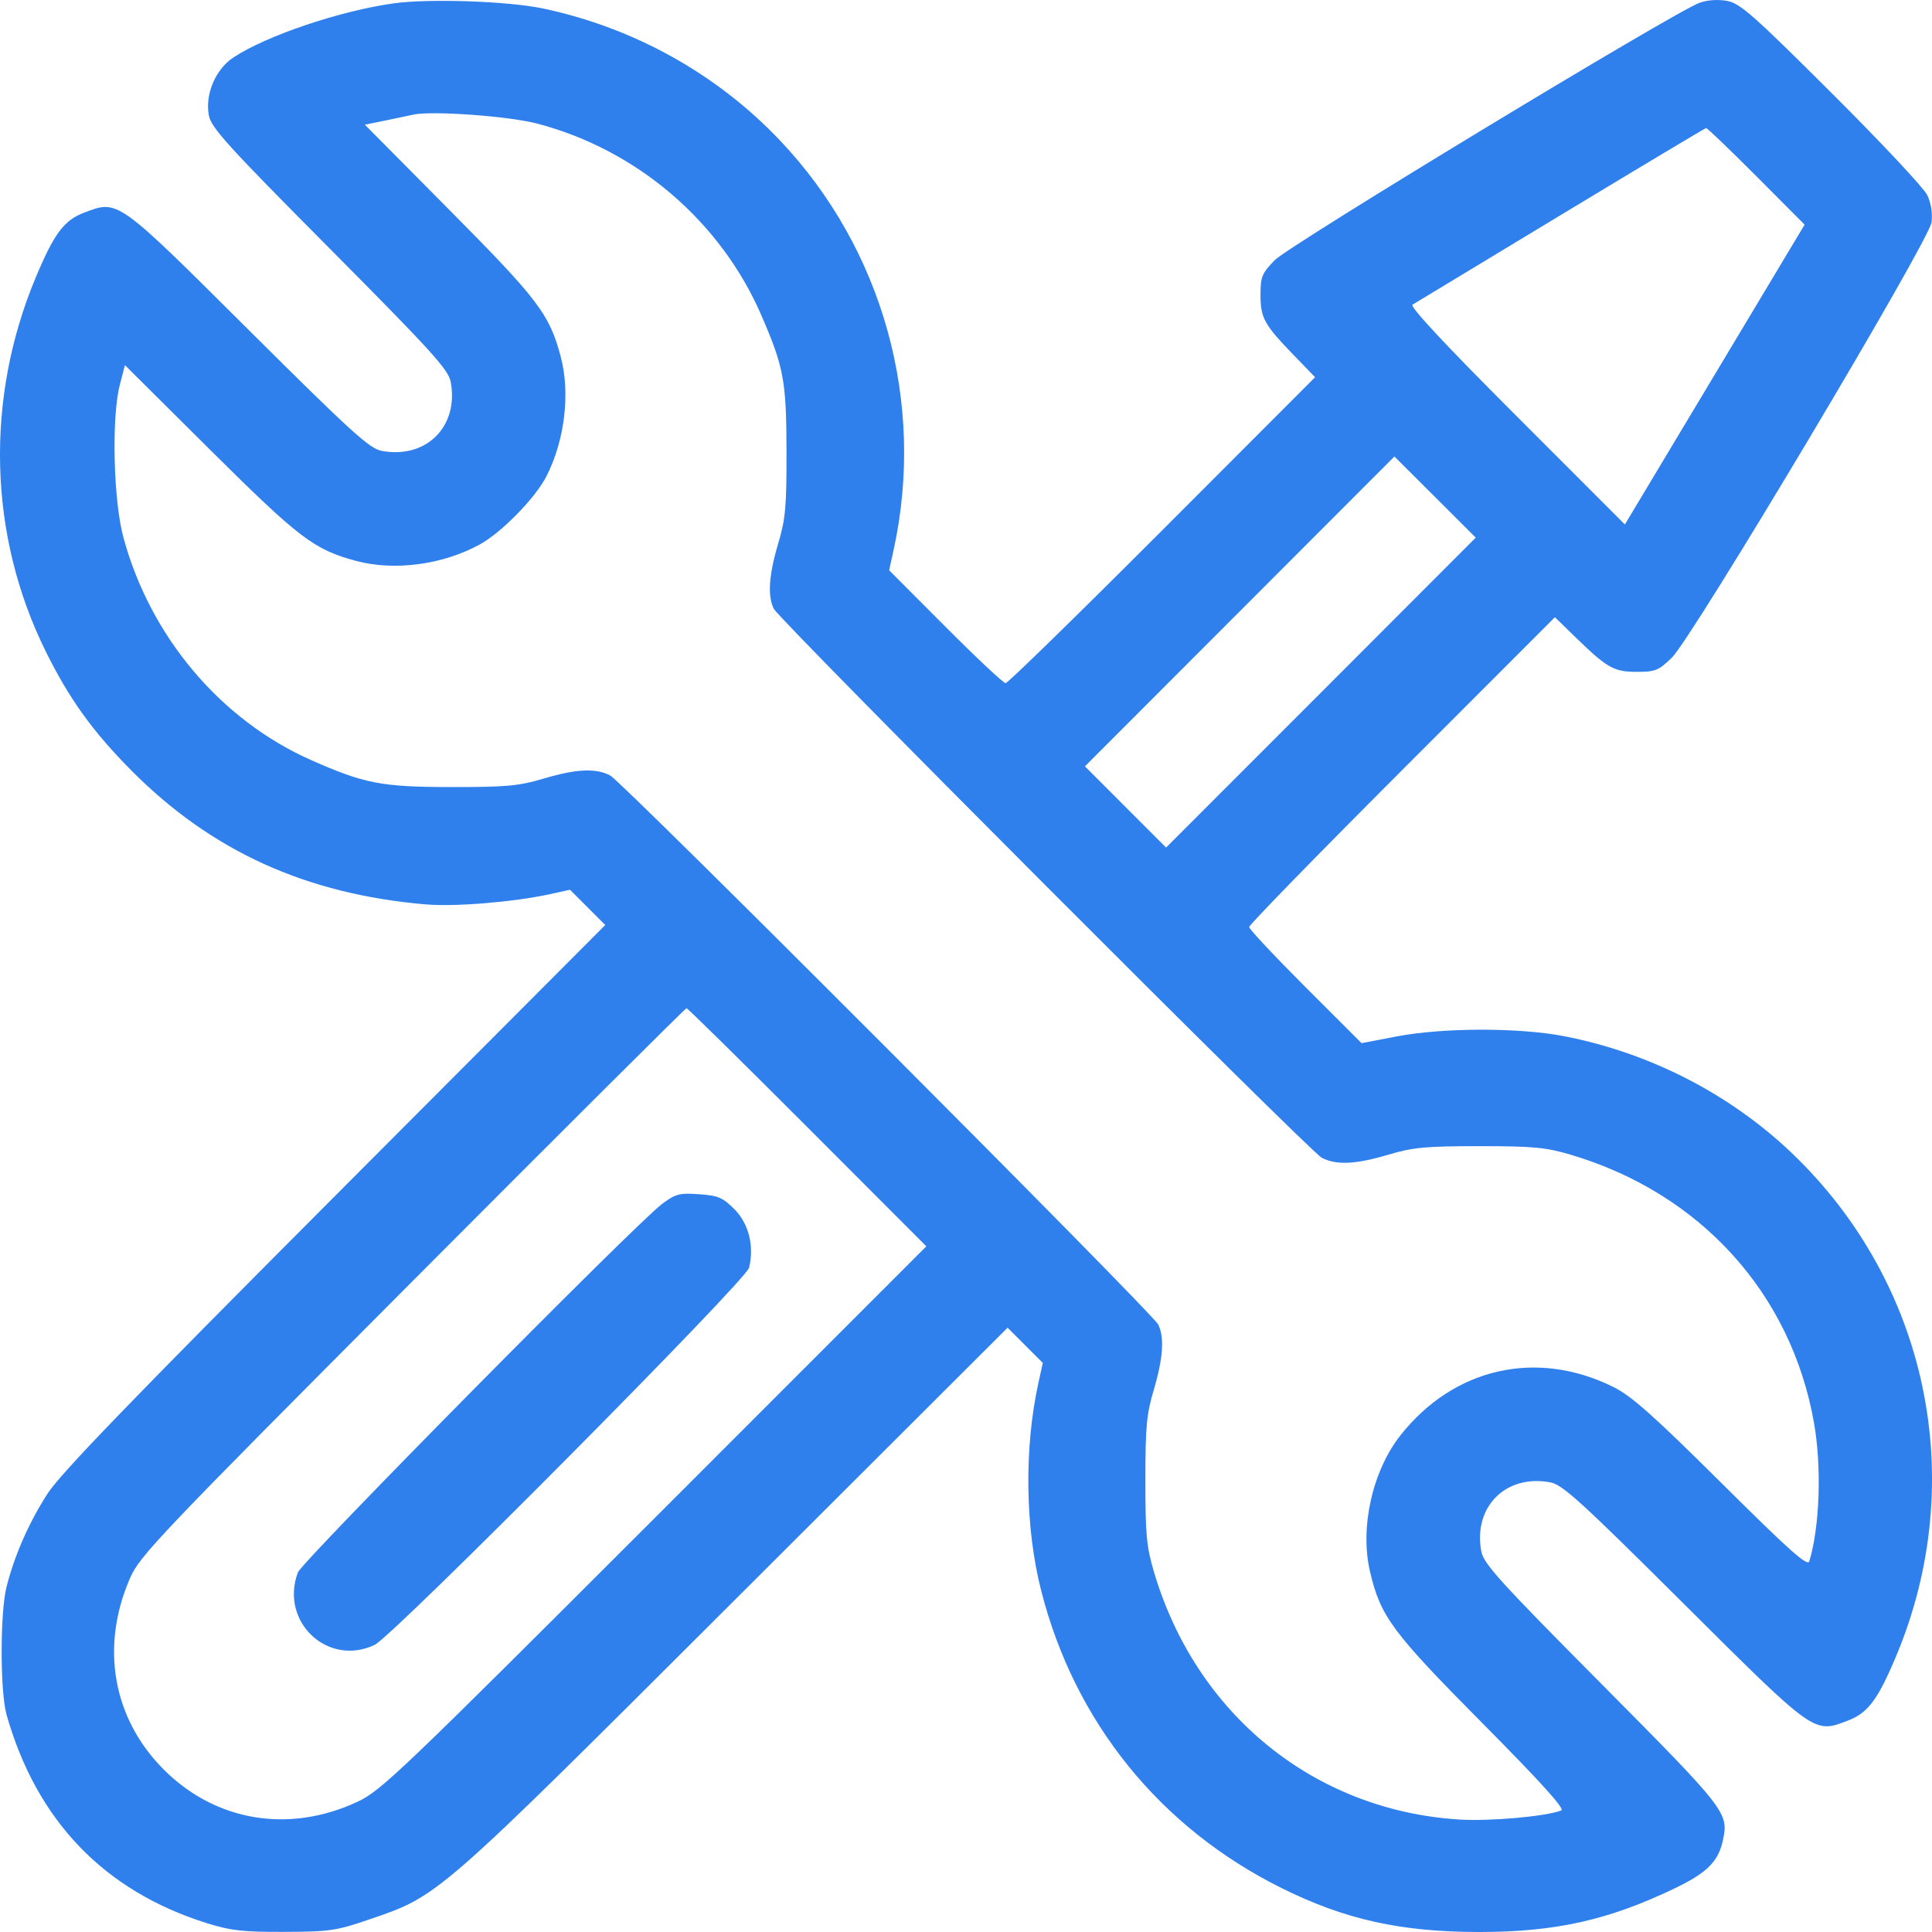
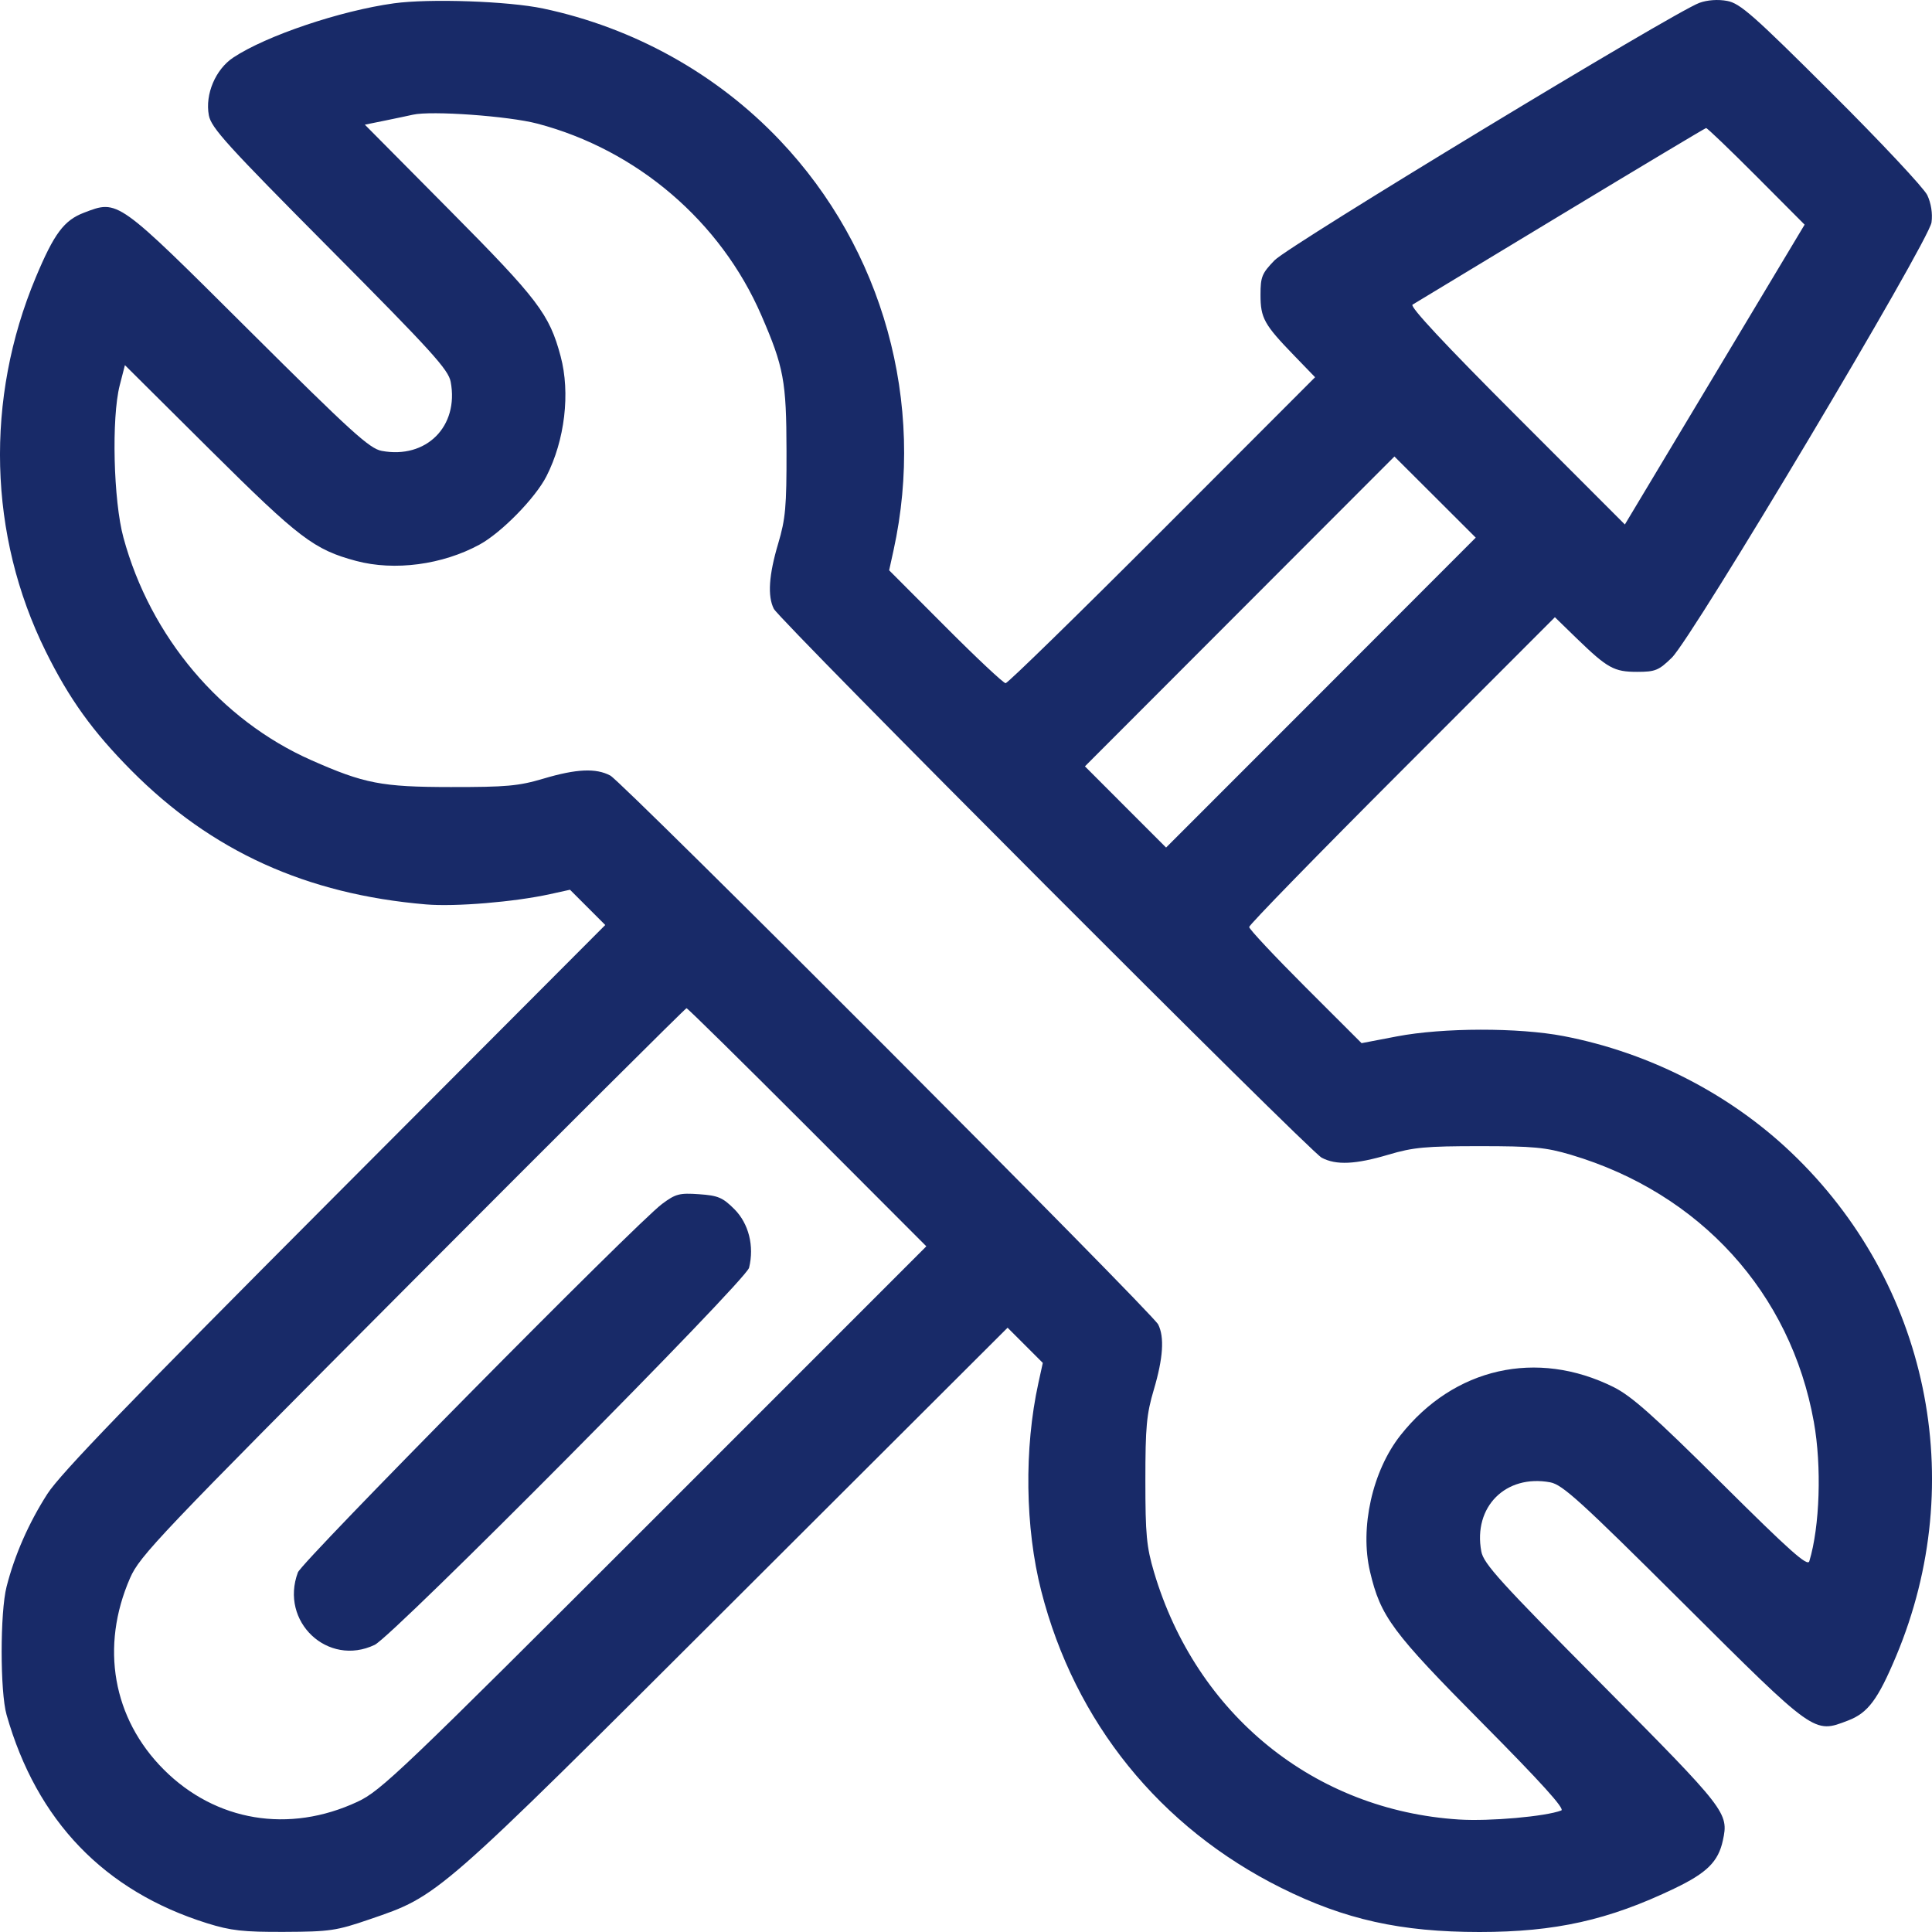
<svg xmlns="http://www.w3.org/2000/svg" width="32" height="32" viewBox="0 0 32 32" fill="none">
-   <path fill-rule="evenodd" clip-rule="evenodd" d="M6.525 0.055C5.635 0.178 4.41 0.591 3.864 0.953C3.57 1.148 3.394 1.561 3.459 1.909C3.497 2.116 3.759 2.404 5.462 4.118C7.154 5.821 7.427 6.122 7.465 6.325C7.603 7.063 7.06 7.606 6.322 7.468C6.12 7.43 5.819 7.157 4.118 5.464C1.929 3.285 1.959 3.306 1.391 3.523C1.06 3.649 0.896 3.869 0.593 4.593C-0.251 6.607 -0.192 8.869 0.755 10.784C1.146 11.576 1.534 12.115 2.178 12.764C3.505 14.099 5.073 14.812 7.057 14.98C7.538 15.021 8.517 14.94 9.109 14.81L9.441 14.737L9.733 15.029L10.025 15.321L5.546 19.812C2.153 23.214 0.999 24.41 0.785 24.743C0.477 25.223 0.243 25.754 0.109 26.28C-0 26.706 -0 28.019 0.109 28.403C0.608 30.158 1.727 31.322 3.43 31.855C3.825 31.978 4.028 32.001 4.712 31.998C5.461 31.995 5.572 31.979 6.119 31.791C7.275 31.395 7.207 31.455 12.17 26.501L16.689 21.991L16.981 22.283L17.272 22.574L17.199 22.907C16.961 23.99 16.979 25.306 17.246 26.35C17.801 28.524 19.212 30.269 21.222 31.27C22.274 31.794 23.203 32 24.505 32C25.761 32 26.644 31.803 27.736 31.278C28.272 31.021 28.46 30.835 28.536 30.484C28.635 30.026 28.601 29.983 26.536 27.902C24.846 26.201 24.572 25.899 24.535 25.696C24.397 24.958 24.94 24.415 25.677 24.552C25.88 24.59 26.181 24.864 27.882 26.557C30.071 28.736 30.041 28.715 30.608 28.498C30.939 28.372 31.103 28.152 31.407 27.428C32.622 24.527 31.937 21.246 29.665 19.086C28.64 18.112 27.313 17.434 25.898 17.161C25.153 17.018 23.899 17.02 23.137 17.166L22.552 17.278L21.621 16.348C21.109 15.836 20.69 15.389 20.69 15.354C20.69 15.319 21.829 14.15 23.222 12.757L25.754 10.223L26.114 10.573C26.625 11.068 26.733 11.128 27.116 11.128C27.416 11.128 27.473 11.105 27.69 10.894C28.035 10.558 31.95 3.997 31.992 3.683C32.012 3.535 31.985 3.367 31.922 3.232C31.865 3.114 31.152 2.352 30.335 1.539C29.039 0.246 28.82 0.054 28.606 0.015C28.456 -0.013 28.28 -0.001 28.148 0.047C27.732 0.197 21.351 4.064 21.112 4.31C20.901 4.528 20.878 4.584 20.878 4.884C20.878 5.268 20.938 5.376 21.433 5.887L21.782 6.248L19.251 8.782C17.859 10.176 16.691 11.316 16.656 11.316C16.621 11.316 16.173 10.896 15.66 10.381L14.727 9.446L14.8 9.114C15.335 6.674 14.628 4.126 12.917 2.324C11.872 1.223 10.499 0.459 8.996 0.141C8.418 0.019 7.114 -0.026 6.525 0.055ZM8.902 2.048C10.553 2.483 11.938 3.669 12.611 5.224C12.982 6.079 13.025 6.314 13.027 7.467C13.029 8.392 13.011 8.593 12.889 9.004C12.734 9.524 12.711 9.874 12.817 10.084C12.915 10.278 21.686 19.067 21.891 19.175C22.129 19.302 22.453 19.287 23 19.124C23.407 19.003 23.617 18.984 24.505 18.984C25.399 18.984 25.601 19.003 26.02 19.127C28.159 19.763 29.66 21.413 30.043 23.552C30.175 24.286 30.142 25.285 29.968 25.859C29.94 25.952 29.647 25.691 28.517 24.568C27.387 23.446 27.024 23.123 26.725 22.974C25.454 22.342 24.082 22.652 23.197 23.772C22.731 24.362 22.52 25.304 22.692 26.032C22.867 26.776 23.056 27.031 24.548 28.536C25.52 29.516 25.924 29.962 25.86 29.987C25.599 30.087 24.674 30.169 24.167 30.137C21.769 29.985 19.814 28.399 19.114 26.039C18.99 25.62 18.971 25.418 18.971 24.523C18.971 23.634 18.99 23.424 19.111 23.017C19.265 22.497 19.289 22.147 19.183 21.937C19.085 21.742 10.313 12.954 10.109 12.846C9.871 12.719 9.547 12.734 9 12.897C8.589 13.019 8.387 13.037 7.464 13.036C6.319 13.035 6.033 12.979 5.154 12.59C3.655 11.926 2.491 10.547 2.045 8.906C1.878 8.295 1.845 6.921 1.983 6.382L2.069 6.048L3.484 7.454C4.959 8.919 5.202 9.104 5.9 9.291C6.534 9.46 7.328 9.355 7.943 9.02C8.306 8.822 8.867 8.249 9.051 7.888C9.356 7.29 9.448 6.509 9.286 5.902C9.099 5.203 8.915 4.961 7.449 3.483L6.043 2.065L6.378 1.997C6.562 1.959 6.769 1.916 6.838 1.9C7.143 1.83 8.424 1.922 8.902 2.048ZM29.09 2.918L29.89 3.721L28.402 6.204L26.913 8.687L25.116 6.889C23.931 5.704 23.345 5.076 23.396 5.046C23.438 5.021 24.542 4.354 25.849 3.563C27.156 2.773 28.24 2.124 28.258 2.121C28.276 2.118 28.65 2.477 29.09 2.918ZM21.879 11.472L19.314 14.038L18.642 13.366L17.97 12.693L20.533 10.127L23.096 7.561L23.77 8.233L24.443 8.905L21.879 11.472ZM13.374 18.671L15.343 20.643L10.841 25.146C6.638 29.348 6.31 29.662 5.921 29.843C4.787 30.372 3.572 30.17 2.712 29.309C1.867 28.463 1.658 27.275 2.154 26.138C2.314 25.77 2.628 25.44 6.832 21.221C9.31 18.734 11.353 16.699 11.371 16.699C11.389 16.699 12.29 17.586 13.374 18.671ZM10.966 19.941C10.532 20.265 5.003 25.86 4.934 26.044C4.629 26.859 5.429 27.614 6.206 27.244C6.509 27.1 12.354 21.213 12.407 20.998C12.495 20.64 12.402 20.267 12.164 20.028C11.97 19.834 11.894 19.802 11.579 19.78C11.253 19.757 11.19 19.774 10.966 19.941Z" fill="#2F80ED" />
+   <path fill-rule="evenodd" clip-rule="evenodd" d="M6.525 0.055C5.635 0.178 4.41 0.591 3.864 0.953C3.57 1.148 3.394 1.561 3.459 1.909C3.497 2.116 3.759 2.404 5.462 4.118C7.154 5.821 7.427 6.122 7.465 6.325C7.603 7.063 7.06 7.606 6.322 7.468C6.12 7.43 5.819 7.157 4.118 5.464C1.929 3.285 1.959 3.306 1.391 3.523C1.06 3.649 0.896 3.869 0.593 4.593C-0.251 6.607 -0.192 8.869 0.755 10.784C1.146 11.576 1.534 12.115 2.178 12.764C3.505 14.099 5.073 14.812 7.057 14.98C7.538 15.021 8.517 14.94 9.109 14.81L9.441 14.737L9.733 15.029L10.025 15.321L5.546 19.812C2.153 23.214 0.999 24.41 0.785 24.743C0.477 25.223 0.243 25.754 0.109 26.28C-0 26.706 -0 28.019 0.109 28.403C0.608 30.158 1.727 31.322 3.43 31.855C3.825 31.978 4.028 32.001 4.712 31.998C5.461 31.995 5.572 31.979 6.119 31.791C7.275 31.395 7.207 31.455 12.17 26.501L16.689 21.991L16.981 22.283L17.272 22.574L17.199 22.907C16.961 23.99 16.979 25.306 17.246 26.35C17.801 28.524 19.212 30.269 21.222 31.27C22.274 31.794 23.203 32 24.505 32C25.761 32 26.644 31.803 27.736 31.278C28.272 31.021 28.46 30.835 28.536 30.484C28.635 30.026 28.601 29.983 26.536 27.902C24.846 26.201 24.572 25.899 24.535 25.696C24.397 24.958 24.94 24.415 25.677 24.552C25.88 24.59 26.181 24.864 27.882 26.557C30.071 28.736 30.041 28.715 30.608 28.498C30.939 28.372 31.103 28.152 31.407 27.428C32.622 24.527 31.937 21.246 29.665 19.086C28.64 18.112 27.313 17.434 25.898 17.161C25.153 17.018 23.899 17.02 23.137 17.166L22.552 17.278L21.621 16.348C21.109 15.836 20.69 15.389 20.69 15.354C20.69 15.319 21.829 14.15 23.222 12.757L25.754 10.223L26.114 10.573C26.625 11.068 26.733 11.128 27.116 11.128C27.416 11.128 27.473 11.105 27.69 10.894C28.035 10.558 31.95 3.997 31.992 3.683C32.012 3.535 31.985 3.367 31.922 3.232C31.865 3.114 31.152 2.352 30.335 1.539C29.039 0.246 28.82 0.054 28.606 0.015C28.456 -0.013 28.28 -0.001 28.148 0.047C27.732 0.197 21.351 4.064 21.112 4.31C20.901 4.528 20.878 4.584 20.878 4.884C20.878 5.268 20.938 5.376 21.433 5.887L21.782 6.248L19.251 8.782C17.859 10.176 16.691 11.316 16.656 11.316C16.621 11.316 16.173 10.896 15.66 10.381L14.727 9.446L14.8 9.114C15.335 6.674 14.628 4.126 12.917 2.324C11.872 1.223 10.499 0.459 8.996 0.141C8.418 0.019 7.114 -0.026 6.525 0.055ZM8.902 2.048C10.553 2.483 11.938 3.669 12.611 5.224C12.982 6.079 13.025 6.314 13.027 7.467C13.029 8.392 13.011 8.593 12.889 9.004C12.734 9.524 12.711 9.874 12.817 10.084C12.915 10.278 21.686 19.067 21.891 19.175C22.129 19.302 22.453 19.287 23 19.124C23.407 19.003 23.617 18.984 24.505 18.984C25.399 18.984 25.601 19.003 26.02 19.127C28.159 19.763 29.66 21.413 30.043 23.552C30.175 24.286 30.142 25.285 29.968 25.859C29.94 25.952 29.647 25.691 28.517 24.568C27.387 23.446 27.024 23.123 26.725 22.974C25.454 22.342 24.082 22.652 23.197 23.772C22.731 24.362 22.52 25.304 22.692 26.032C22.867 26.776 23.056 27.031 24.548 28.536C25.52 29.516 25.924 29.962 25.86 29.987C25.599 30.087 24.674 30.169 24.167 30.137C21.769 29.985 19.814 28.399 19.114 26.039C18.99 25.62 18.971 25.418 18.971 24.523C18.971 23.634 18.99 23.424 19.111 23.017C19.265 22.497 19.289 22.147 19.183 21.937C19.085 21.742 10.313 12.954 10.109 12.846C9.871 12.719 9.547 12.734 9 12.897C8.589 13.019 8.387 13.037 7.464 13.036C6.319 13.035 6.033 12.979 5.154 12.59C3.655 11.926 2.491 10.547 2.045 8.906C1.878 8.295 1.845 6.921 1.983 6.382L2.069 6.048L3.484 7.454C4.959 8.919 5.202 9.104 5.9 9.291C6.534 9.46 7.328 9.355 7.943 9.02C8.306 8.822 8.867 8.249 9.051 7.888C9.356 7.29 9.448 6.509 9.286 5.902C9.099 5.203 8.915 4.961 7.449 3.483L6.043 2.065L6.378 1.997C6.562 1.959 6.769 1.916 6.838 1.9C7.143 1.83 8.424 1.922 8.902 2.048ZM29.09 2.918L29.89 3.721L28.402 6.204L26.913 8.687L25.116 6.889C23.931 5.704 23.345 5.076 23.396 5.046C23.438 5.021 24.542 4.354 25.849 3.563C27.156 2.773 28.24 2.124 28.258 2.121C28.276 2.118 28.65 2.477 29.09 2.918ZM21.879 11.472L19.314 14.038L18.642 13.366L17.97 12.693L20.533 10.127L23.096 7.561L23.77 8.233L24.443 8.905L21.879 11.472ZM13.374 18.671L15.343 20.643L10.841 25.146C6.638 29.348 6.31 29.662 5.921 29.843C4.787 30.372 3.572 30.17 2.712 29.309C1.867 28.463 1.658 27.275 2.154 26.138C2.314 25.77 2.628 25.44 6.832 21.221C9.31 18.734 11.353 16.699 11.371 16.699C11.389 16.699 12.29 17.586 13.374 18.671ZM10.966 19.941C10.532 20.265 5.003 25.86 4.934 26.044C4.629 26.859 5.429 27.614 6.206 27.244C6.509 27.1 12.354 21.213 12.407 20.998C12.495 20.64 12.402 20.267 12.164 20.028C11.97 19.834 11.894 19.802 11.579 19.78C11.253 19.757 11.19 19.774 10.966 19.941Z" fill="#182A68" />
</svg>
